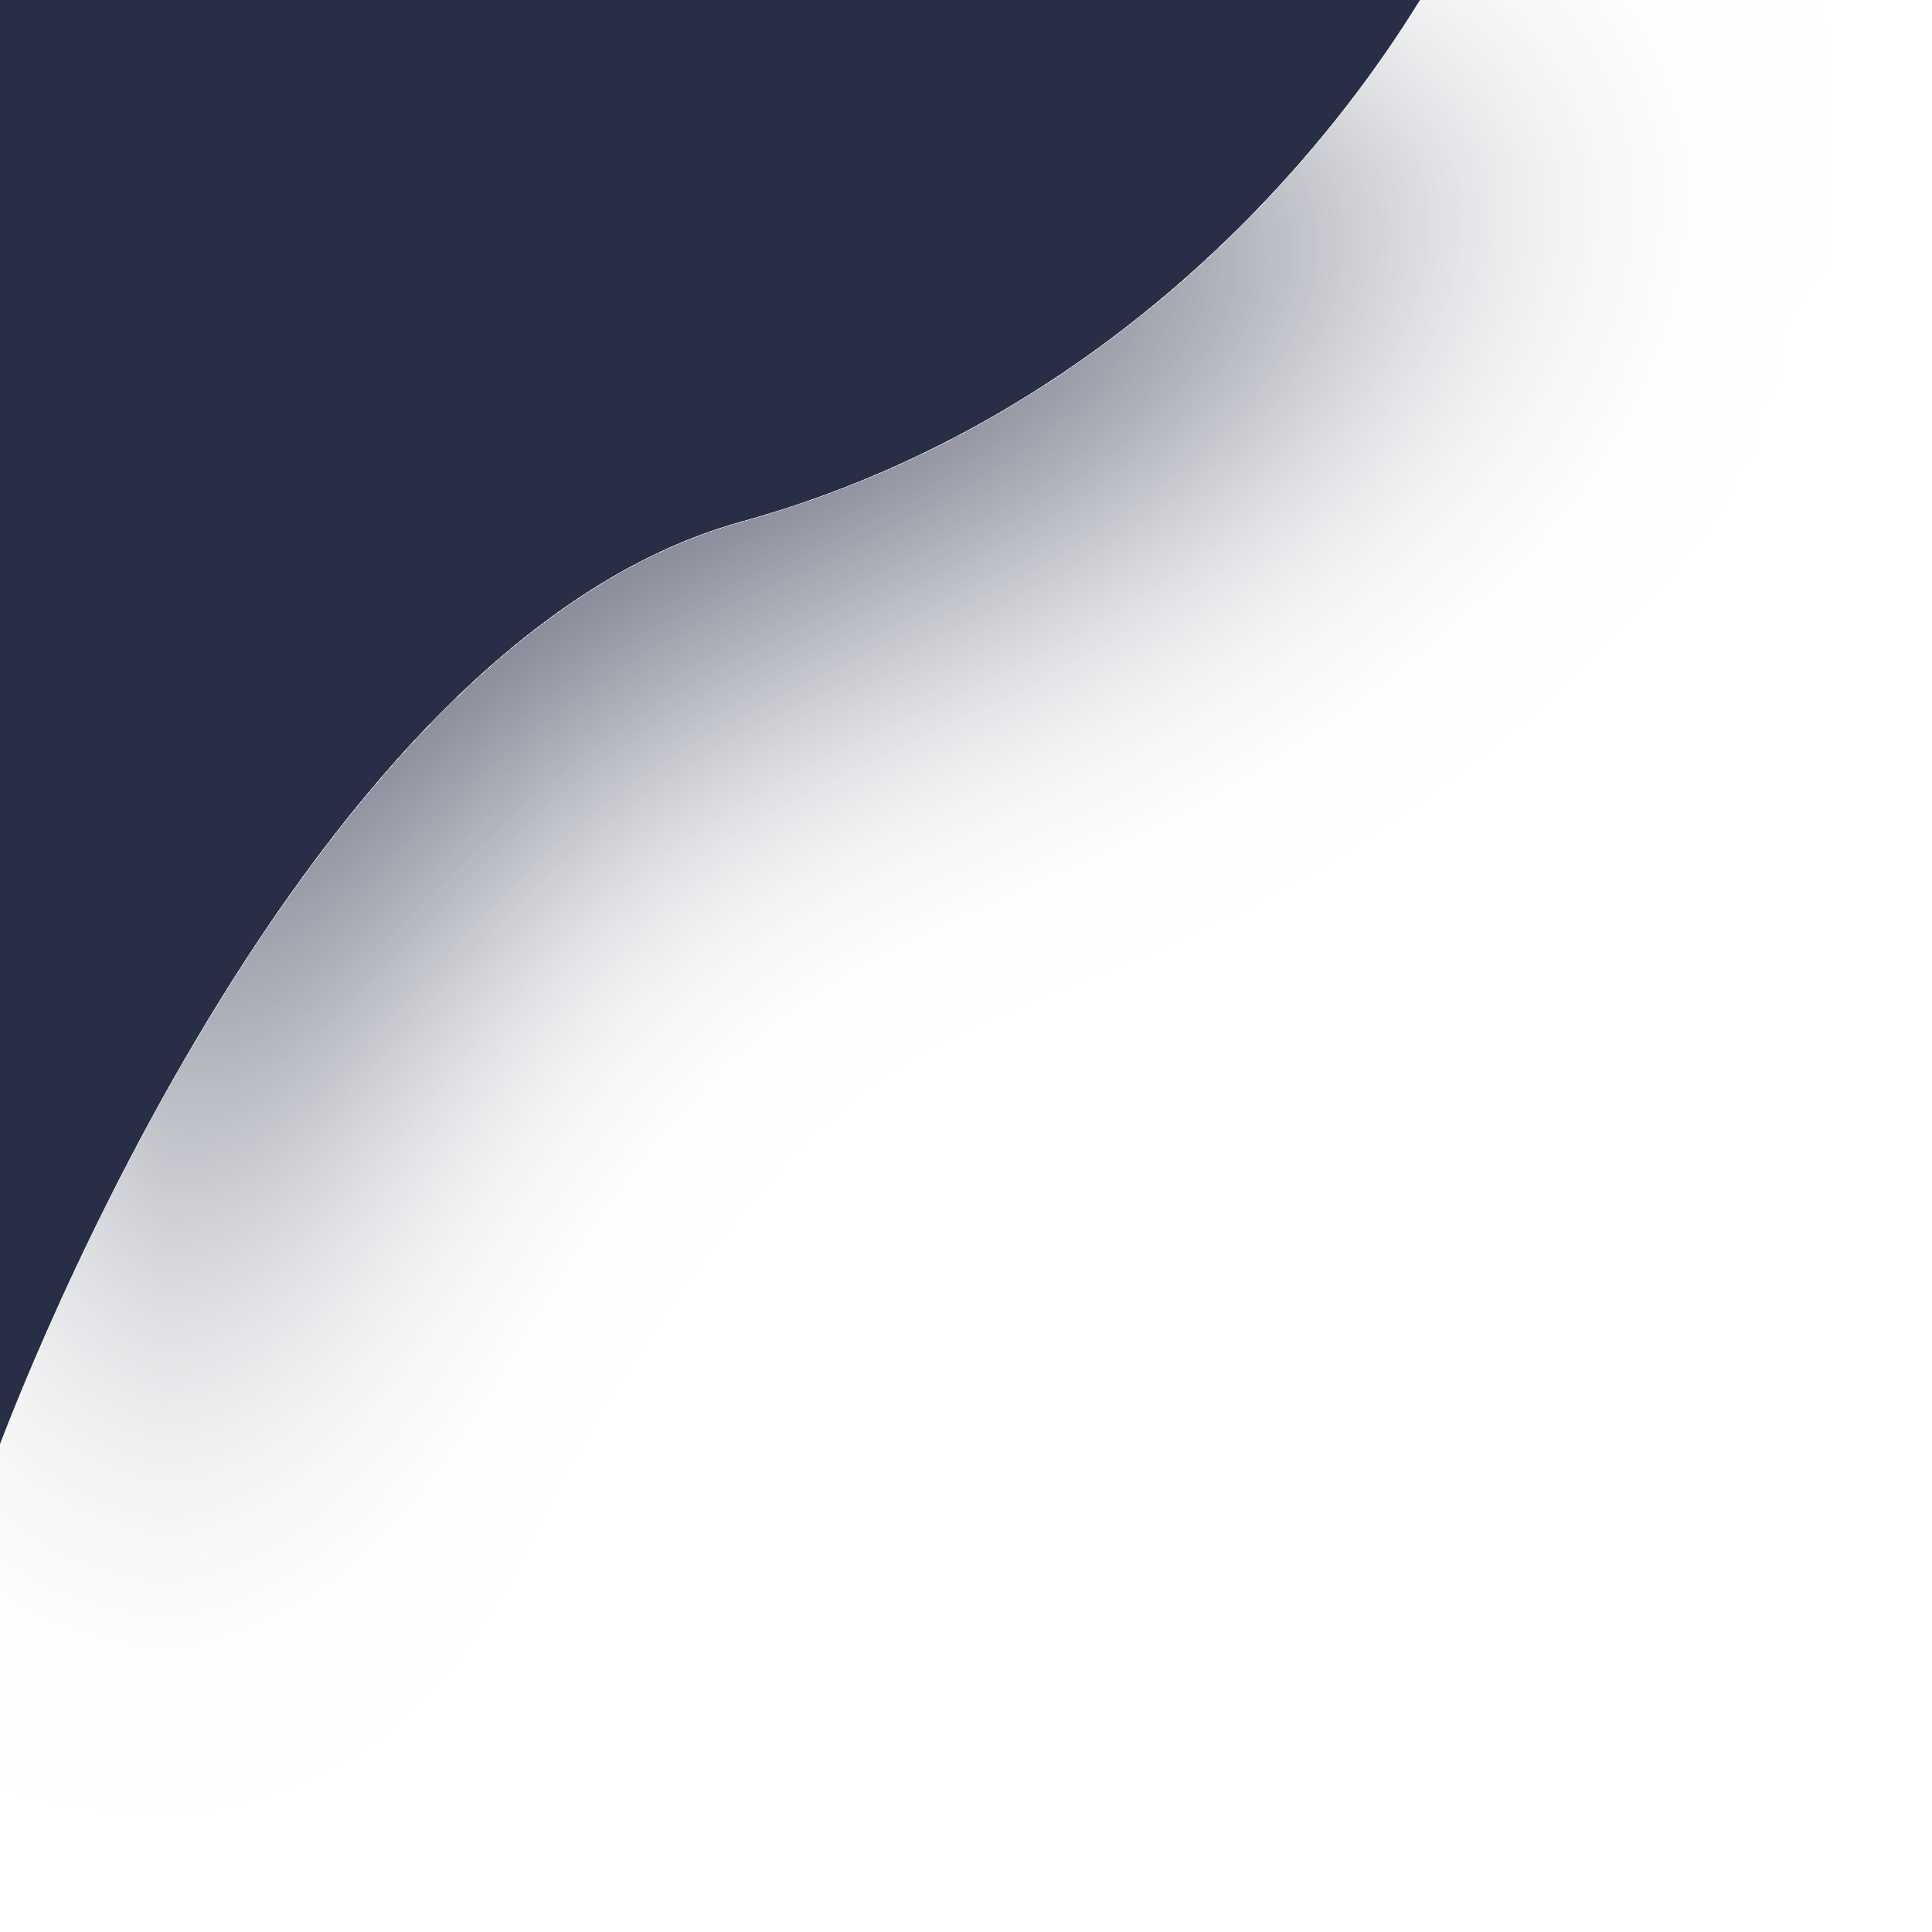
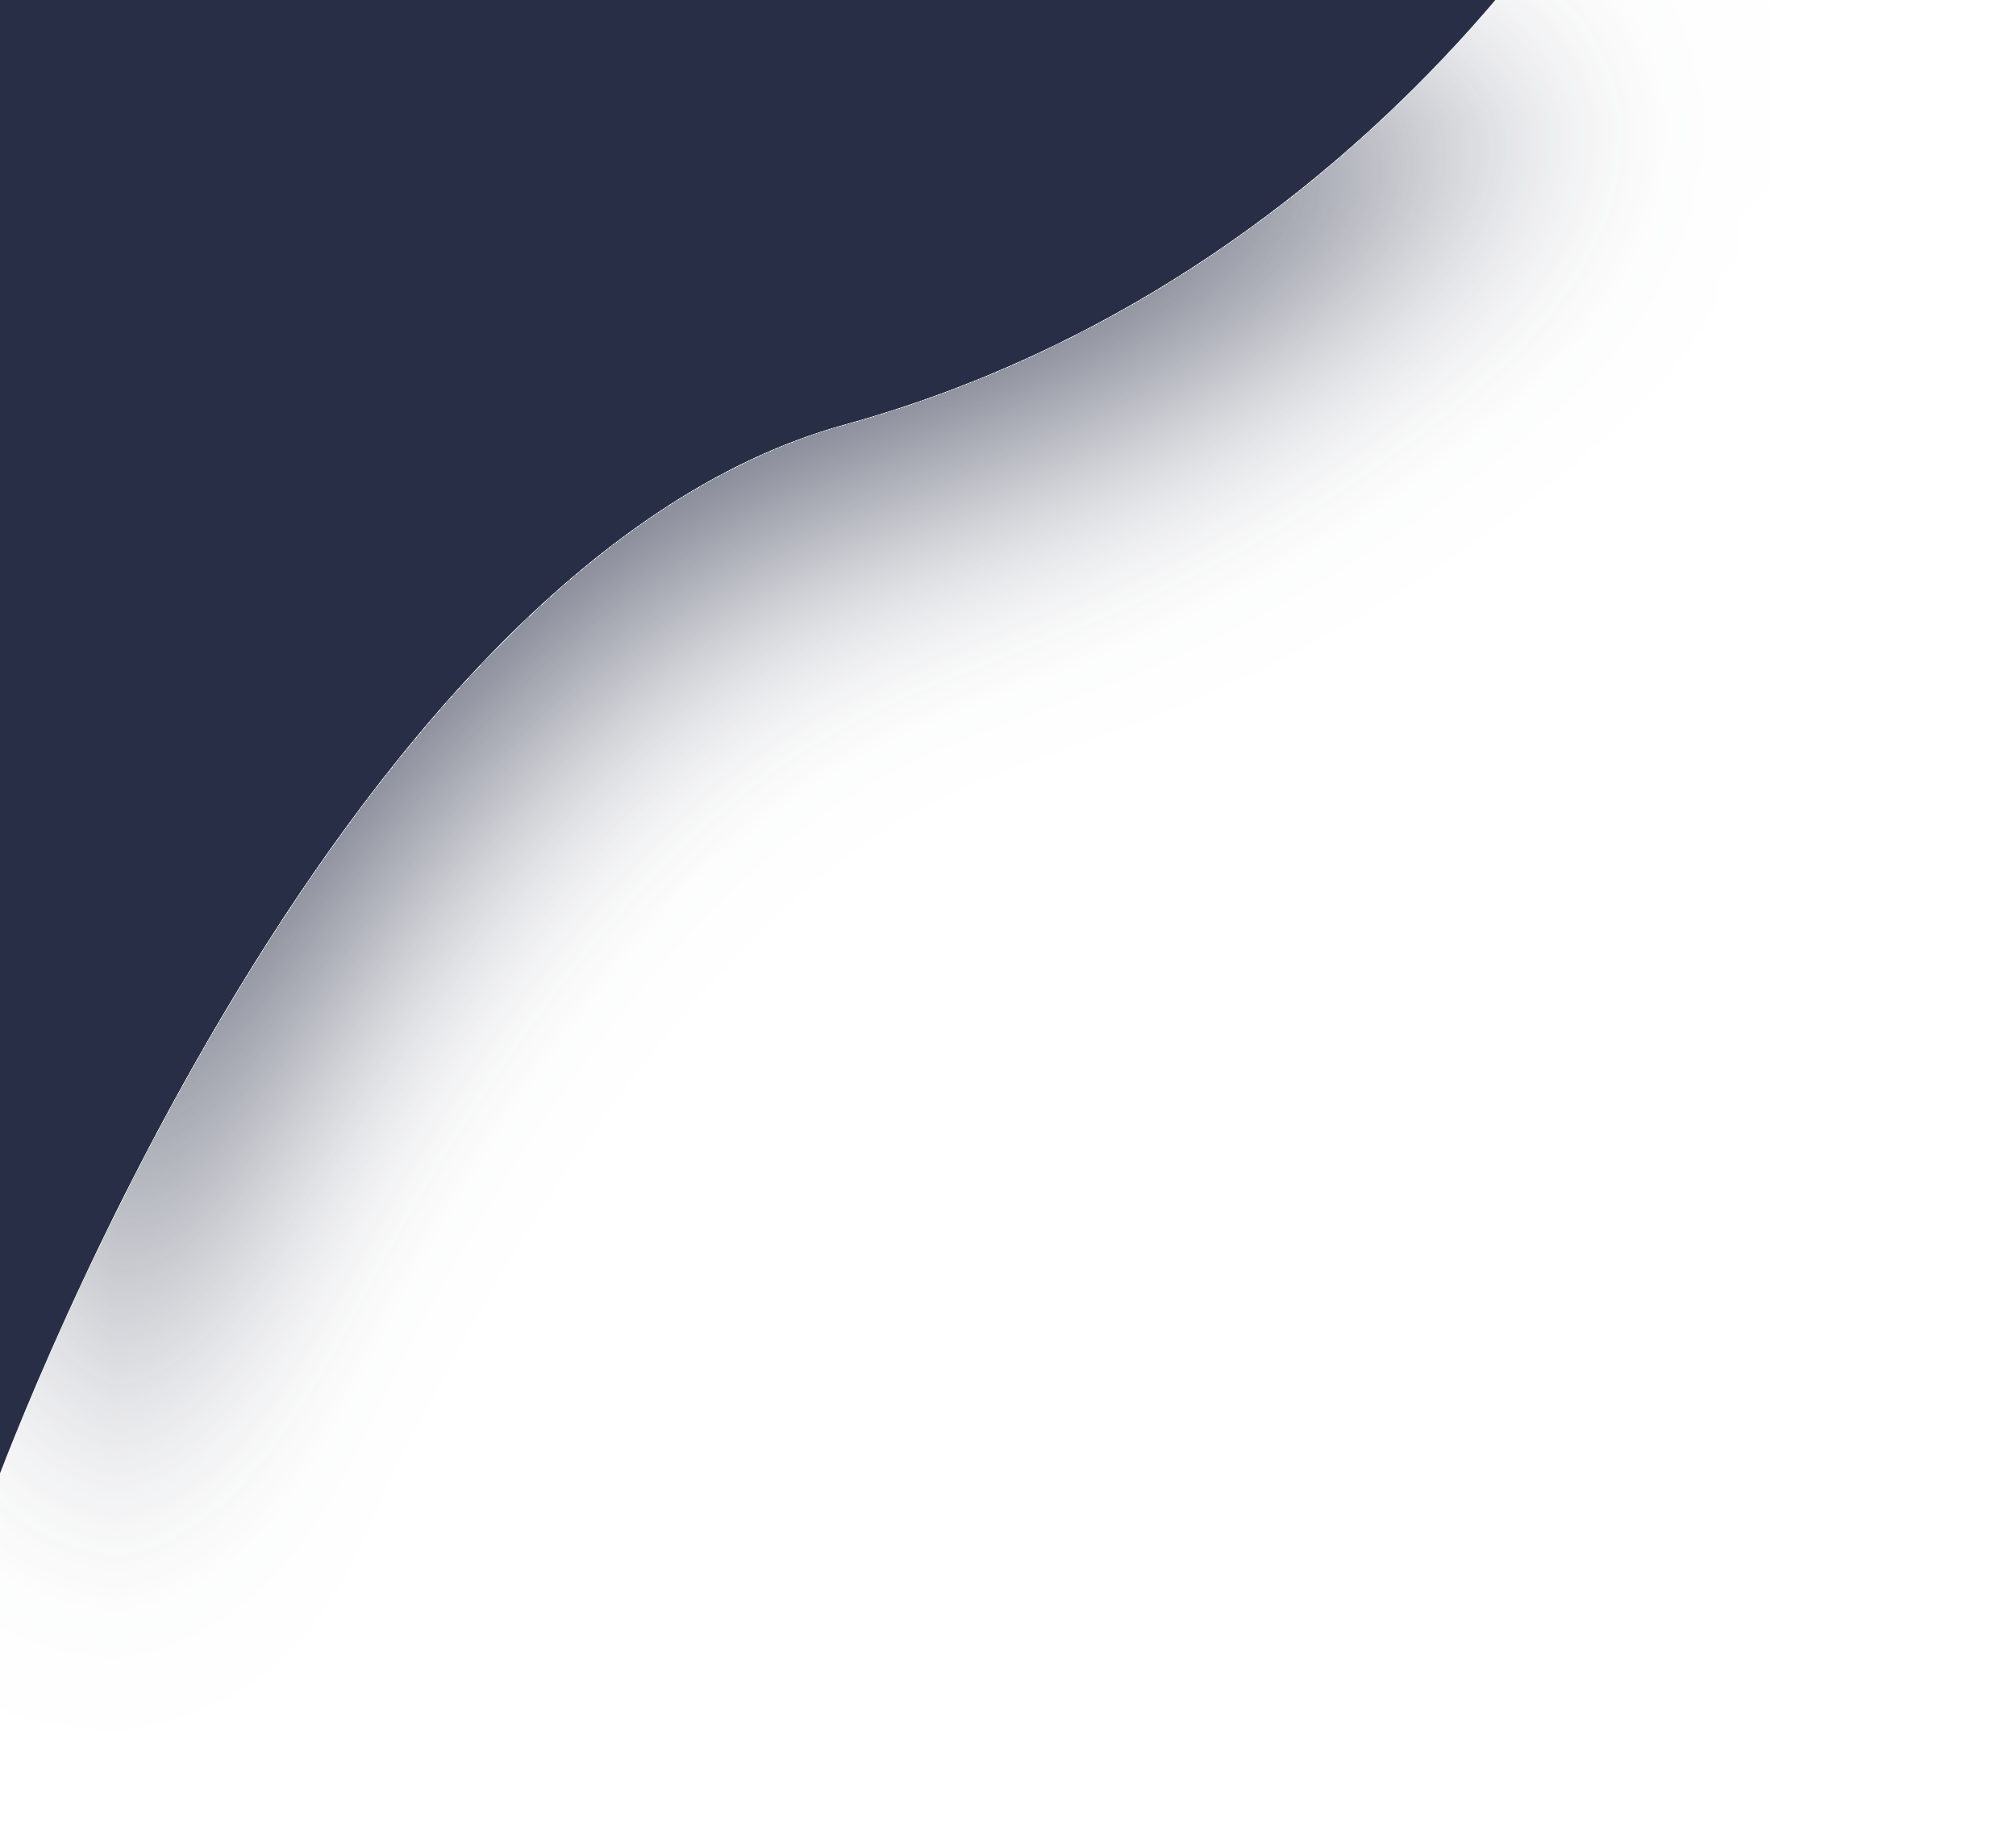
- <svg xmlns="http://www.w3.org/2000/svg" width="77" height="77" fill="none">
+ <svg xmlns="http://www.w3.org/2000/svg" width="116" height="105" fill="none">
  <g filter="url(#a)">
-     <path d="M-.249 58.218s11.66-32.423 29.776-37.423c18.117-5 28.66-20.795 30.934-29.307L-5.78-2.475l5.53 60.693Z" fill="#282E45" />
+     <path d="M-.516 86.143s19.227-53.466 49.102-61.711c29.875-8.246 47.26-34.292 51.011-48.33L-9.637-13.941-.516 86.143Z" fill="#282E45" />
  </g>
  <defs>
-     <filter id="a" x="-17.78" y="-18.512" width="94.241" height="94.73" filterUnits="userSpaceOnUse" color-interpolation-filters="sRGB">
+     <filter id="a" x="-21.637" y="-33.897" width="137.234" height="138.04" filterUnits="userSpaceOnUse" color-interpolation-filters="sRGB">
      <feFlood flood-opacity="0" result="BackgroundImageFix" />
      <feColorMatrix in="SourceAlpha" values="0 0 0 0 0 0 0 0 0 0 0 0 0 0 0 0 0 0 127 0" result="hardAlpha" />
      <feOffset dx="2" dy="4" />
      <feGaussianBlur stdDeviation="7" />
      <feComposite in2="hardAlpha" operator="out" />
      <feColorMatrix values="0 0 0 0 0.157 0 0 0 0 0.18 0 0 0 0 0.271 0 0 0 0.7 0" />
-       <feBlend in2="BackgroundImageFix" result="effect1_dropShadow_85_460" />
-       <feBlend in="SourceGraphic" in2="effect1_dropShadow_85_460" result="shape" />
+       <feBlend in2="BackgroundImageFix" result="effect1_dropShadow_31_522" />
+       <feBlend in="SourceGraphic" in2="effect1_dropShadow_31_522" result="shape" />
    </filter>
  </defs>
</svg>
